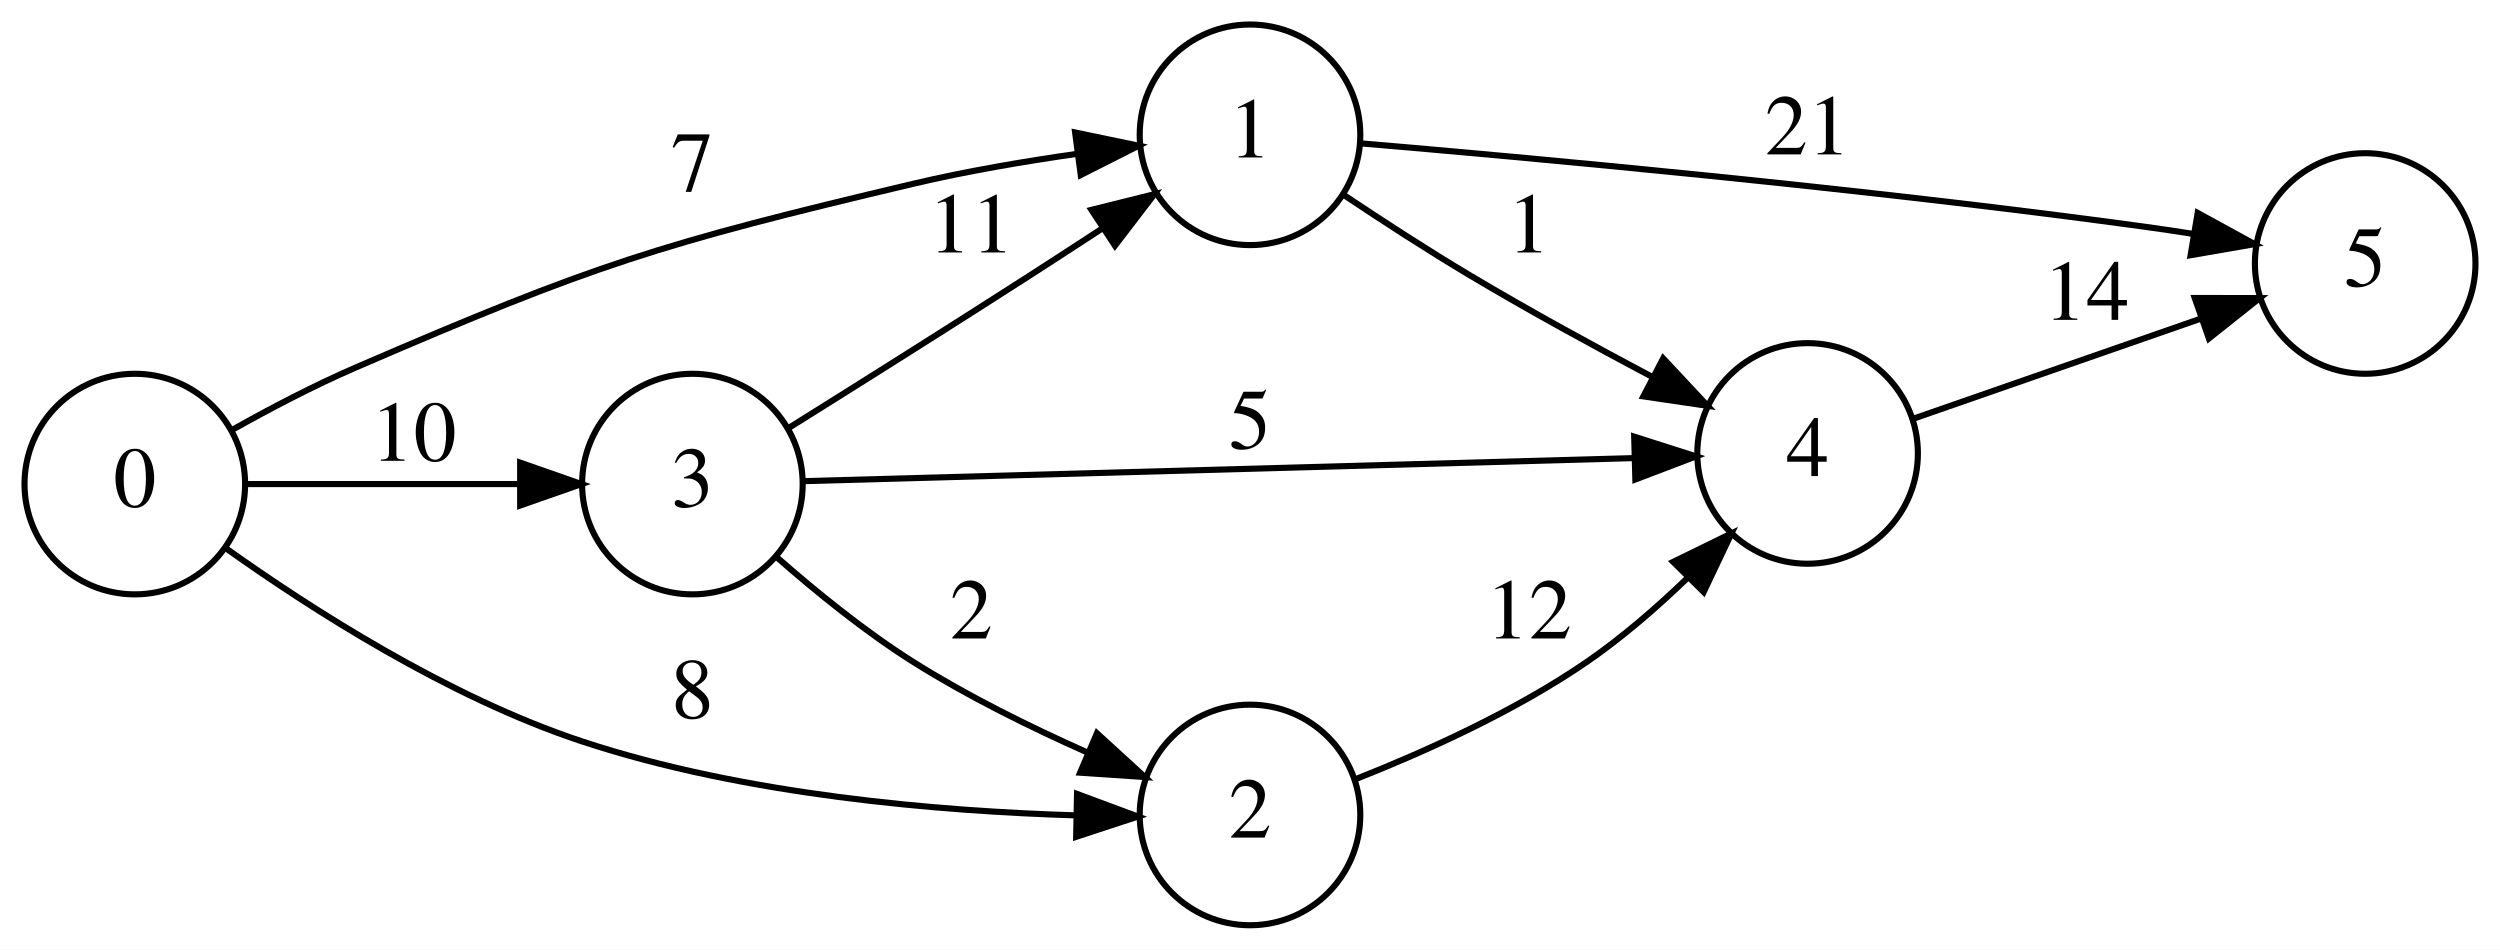
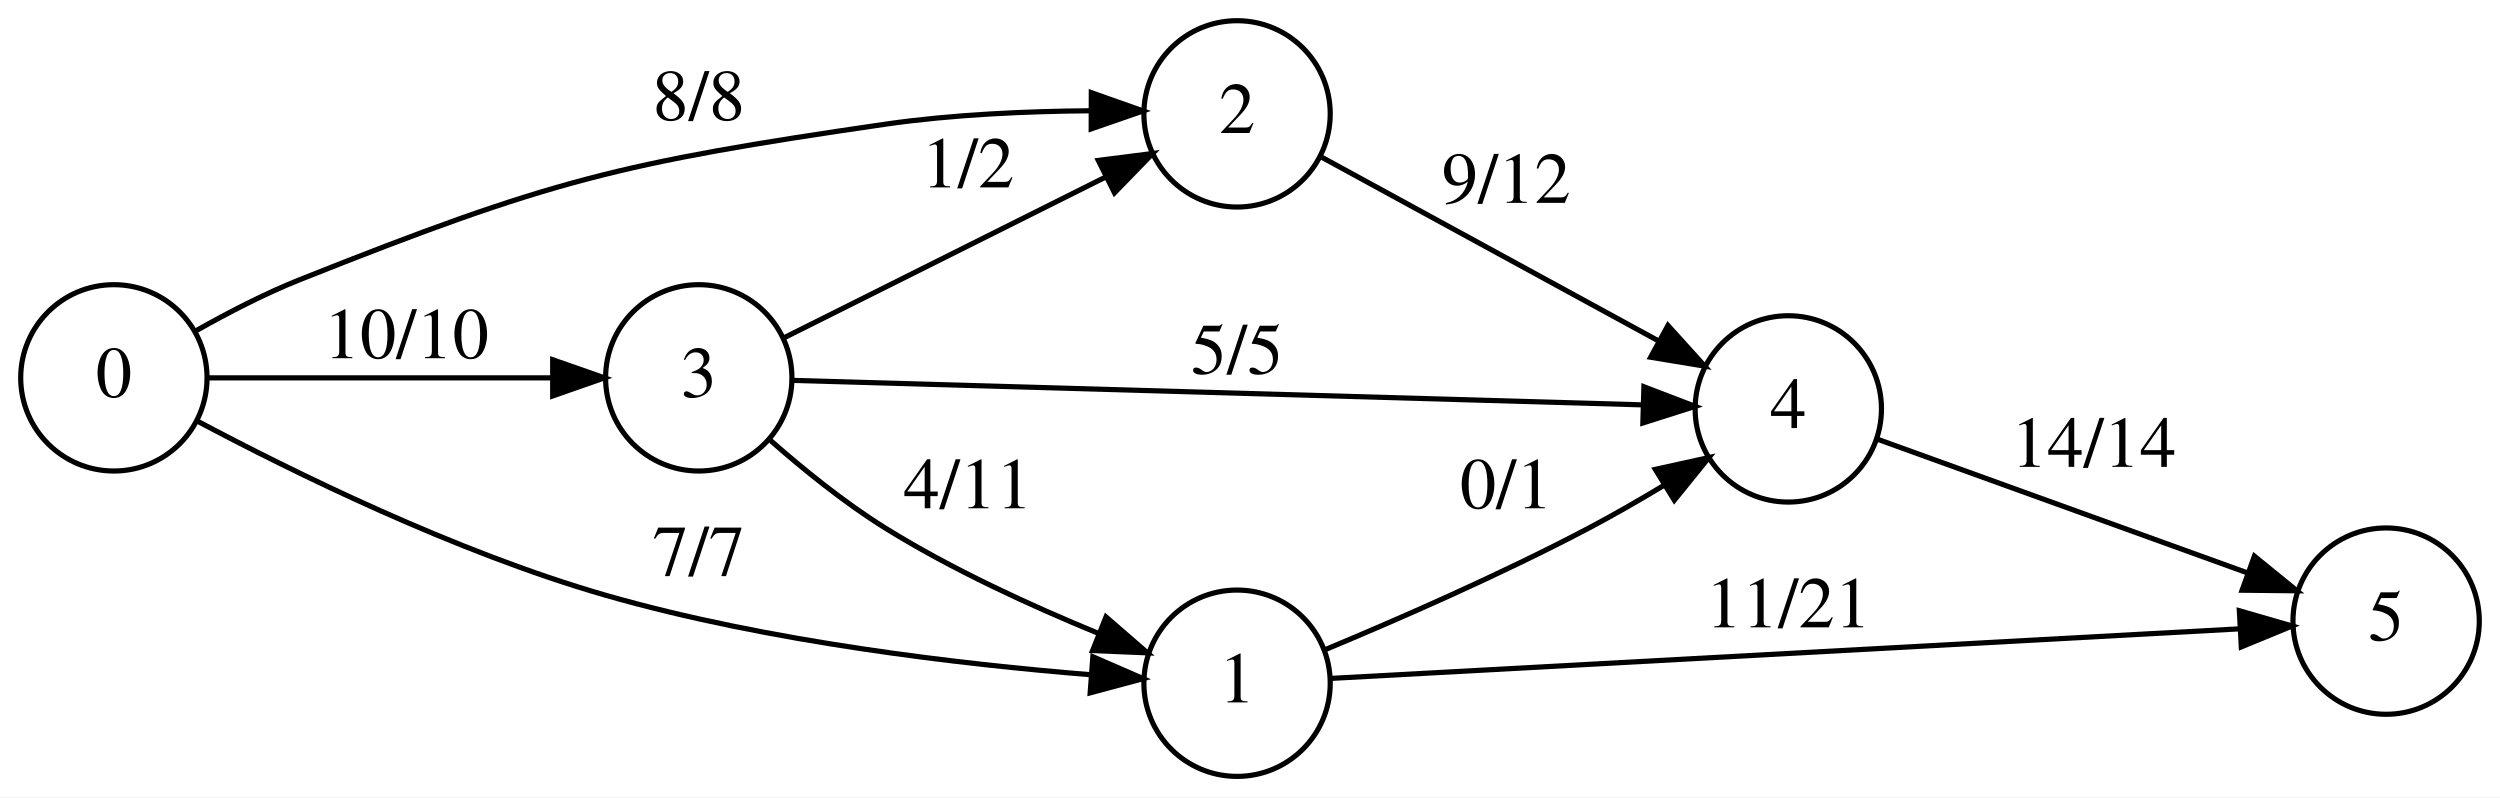
- <svg xmlns="http://www.w3.org/2000/svg" width="408pt" height="155pt" viewBox="0.00 0.00 408.00 155.00">
-   <g id="graph0" class="graph" transform="scale(1 1) rotate(0) translate(4 151)">
-     <polygon fill="white" stroke="transparent" points="-4,4 -4,-151 404,-151 404,4 -4,4" />
+ <svg xmlns="http://www.w3.org/2000/svg" width="483pt" height="154pt" viewBox="0.00 0.00 483.00 154.00">
+   <g id="graph0" class="graph" transform="scale(1 1) rotate(0) translate(4 150)">
+     <polygon fill="white" stroke="transparent" points="-4,4 -4,-150 479,-150 479,4 -4,4" />
    <g id="node1" class="node">
-       <ellipse fill="none" stroke="black" cx="291" cy="-77" rx="18" ry="18" />
-       <text text-anchor="middle" x="291" y="-73.3" font-family="Times,serif" font-size="14.00">4</text>
+       <ellipse fill="none" stroke="black" cx="18" cy="-77" rx="18" ry="18" />
+       <text text-anchor="middle" x="18" y="-73.3" font-family="Times,serif" font-size="14.00">0</text>
    </g>
    <g id="node2" class="node">
-       <ellipse fill="none" stroke="black" cx="382" cy="-108" rx="18" ry="18" />
-       <text text-anchor="middle" x="382" y="-104.3" font-family="Times,serif" font-size="14.00">5</text>
+       <ellipse fill="none" stroke="black" cx="235" cy="-128" rx="18" ry="18" />
+       <text text-anchor="middle" x="235" y="-124.3" font-family="Times,serif" font-size="14.00">2</text>
    </g>
    <g id="edge1" class="edge">
-       <path fill="none" stroke="black" d="M308.32,-82.69C321.37,-87.23 339.91,-93.69 355,-98.94" />
-       <polygon fill="black" stroke="black" points="354.18,-102.37 364.78,-102.35 356.49,-95.76 354.18,-102.37" />
-       <text text-anchor="middle" x="336.5" y="-98.8" font-family="Times,serif" font-size="14.00">14</text>
+       <path fill="none" stroke="black" d="M33.95,-86.14C40.02,-89.57 47.19,-93.29 54,-96 102.29,-115.2 115.58,-118.51 167,-126 180,-127.89 194.57,-128.51 206.79,-128.6" />
+       <polygon fill="black" stroke="black" points="206.84,-132.1 216.83,-128.57 206.82,-125.1 206.84,-132.1" />
+       <text text-anchor="middle" x="131" y="-126.8" font-family="Times,serif" font-size="14.00">8/8</text>
    </g>
    <g id="node3" class="node">
-       <ellipse fill="none" stroke="black" cx="200" cy="-129" rx="18" ry="18" />
-       <text text-anchor="middle" x="200" y="-125.3" font-family="Times,serif" font-size="14.00">1</text>
+       <ellipse fill="none" stroke="black" cx="131" cy="-77" rx="18" ry="18" />
+       <text text-anchor="middle" x="131" y="-73.3" font-family="Times,serif" font-size="14.00">3</text>
+     </g>
+     <g id="edge2" class="edge">
+       <path fill="none" stroke="black" d="M36.34,-77C54.1,-77 81.96,-77 102.68,-77" />
+       <polygon fill="black" stroke="black" points="102.78,-80.5 112.78,-77 102.78,-73.5 102.78,-80.5" />
+       <text text-anchor="middle" x="74.5" y="-80.8" font-family="Times,serif" font-size="14.00">10/10</text>
+     </g>
+     <g id="node4" class="node">
+       <ellipse fill="none" stroke="black" cx="235" cy="-18" rx="18" ry="18" />
+       <text text-anchor="middle" x="235" y="-14.3" font-family="Times,serif" font-size="14.00">1</text>
    </g>
    <g id="edge3" class="edge">
-       <path fill="none" stroke="black" d="M215.46,-119.08C221.7,-114.91 229.13,-110.09 236,-106 245.5,-100.34 256.18,-94.5 265.53,-89.55" />
-       <polygon fill="black" stroke="black" points="267.43,-92.51 274.67,-84.77 264.19,-86.31 267.43,-92.51" />
-       <text text-anchor="middle" x="245.5" y="-109.8" font-family="Times,serif" font-size="14.00">1</text>
+       <path fill="none" stroke="black" d="M34.13,-68.64C52.3,-58.98 83.97,-43.34 113,-35 144.43,-25.96 181.9,-21.65 206.72,-19.64" />
+       <polygon fill="black" stroke="black" points="207.14,-23.12 216.85,-18.89 206.62,-16.14 207.14,-23.12" />
+       <text text-anchor="middle" x="131" y="-38.8" font-family="Times,serif" font-size="14.00">7/7</text>
    </g>
-     <g id="edge2" class="edge">
-       <path fill="none" stroke="black" d="M218.01,-127.61C245.14,-125.31 299.87,-120.33 346,-114 348.57,-113.65 351.23,-113.25 353.89,-112.83" />
-       <polygon fill="black" stroke="black" points="354.66,-116.25 363.95,-111.16 353.51,-109.35 354.66,-116.25" />
-       <text text-anchor="middle" x="291" y="-125.8" font-family="Times,serif" font-size="14.00">21</text>
+     <g id="node5" class="node">
+       <ellipse fill="none" stroke="black" cx="341.5" cy="-71" rx="18" ry="18" />
+       <text text-anchor="middle" x="341.5" y="-67.3" font-family="Times,serif" font-size="14.00">4</text>
    </g>
-     <g id="node4" class="node">
-       <ellipse fill="none" stroke="black" cx="109" cy="-72" rx="18" ry="18" />
-       <text text-anchor="middle" x="109" y="-68.3" font-family="Times,serif" font-size="14.00">3</text>
+     <g id="edge4" class="edge">
+       <path fill="none" stroke="black" d="M251.42,-119.59C268.57,-110.23 296.5,-95 316.52,-84.08" />
+       <polygon fill="black" stroke="black" points="318.25,-87.12 325.36,-79.26 314.9,-80.98 318.25,-87.12" />
+       <text text-anchor="middle" x="287" y="-110.8" font-family="Times,serif" font-size="14.00">9/12</text>
    </g>
    <g id="edge6" class="edge">
-       <path fill="none" stroke="black" d="M127.26,-72.48C158.57,-73.35 224.98,-75.19 262.57,-76.24" />
-       <polygon fill="black" stroke="black" points="262.7,-79.74 272.79,-76.52 262.89,-72.75 262.7,-79.74" />
-       <text text-anchor="middle" x="200" y="-77.8" font-family="Times,serif" font-size="14.00">5</text>
+       <path fill="none" stroke="black" d="M147.49,-84.75C163.99,-92.99 190.32,-106.16 209.61,-115.8" />
+       <polygon fill="black" stroke="black" points="208.19,-119.01 218.7,-120.35 211.32,-112.75 208.19,-119.01" />
+       <text text-anchor="middle" x="183" y="-113.8" font-family="Times,serif" font-size="14.00">1/2</text>
    </g>
-     <g id="edge4" class="edge">
-       <path fill="none" stroke="black" d="M124.72,-81.16C135.6,-87.96 150.77,-97.49 164,-106 167.89,-108.5 172.01,-111.18 176,-113.79" />
-       <polygon fill="black" stroke="black" points="174.12,-116.75 184.4,-119.31 177.96,-110.9 174.12,-116.75" />
-       <text text-anchor="middle" x="154.5" y="-109.8" font-family="Times,serif" font-size="14.00">11</text>
-     </g>
-     <g id="node5" class="node">
-       <ellipse fill="none" stroke="black" cx="200" cy="-18" rx="18" ry="18" />
-       <text text-anchor="middle" x="200" y="-14.3" font-family="Times,serif" font-size="14.00">2</text>
+     <g id="edge7" class="edge">
+       <path fill="none" stroke="black" d="M144.65,-65.09C151.04,-59.46 159.09,-52.92 167,-48 179.89,-39.98 195.3,-32.93 208.09,-27.68" />
+       <polygon fill="black" stroke="black" points="209.68,-30.81 217.68,-23.87 207.09,-24.31 209.68,-30.81" />
+       <text text-anchor="middle" x="183" y="-51.8" font-family="Times,serif" font-size="14.00">4/11</text>
    </g>
    <g id="edge5" class="edge">
-       <path fill="none" stroke="black" d="M122.68,-60.14C129.07,-54.52 137.12,-47.97 145,-43 153.86,-37.41 164.16,-32.33 173.38,-28.23" />
-       <polygon fill="black" stroke="black" points="175.02,-31.34 182.84,-24.19 172.27,-24.9 175.02,-31.34" />
-       <text text-anchor="middle" x="154.5" y="-46.8" font-family="Times,serif" font-size="14.00">2</text>
+       <path fill="none" stroke="black" d="M149.06,-76.51C185.2,-75.47 269.69,-73.04 313.33,-71.78" />
+       <polygon fill="black" stroke="black" points="313.6,-75.28 323.49,-71.49 313.4,-68.28 313.6,-75.28" />
+       <text text-anchor="middle" x="235" y="-77.8" font-family="Times,serif" font-size="14.00">5/5</text>
    </g>
-     <g id="edge7" class="edge">
-       <path fill="none" stroke="black" d="M217.35,-23.89C228.48,-28.29 243.25,-34.92 255,-43 260.68,-46.91 266.29,-51.76 271.29,-56.57" />
-       <polygon fill="black" stroke="black" points="269.06,-59.3 278.58,-63.95 274.04,-54.38 269.06,-59.3" />
-       <text text-anchor="middle" x="245.5" y="-46.8" font-family="Times,serif" font-size="14.00">12</text>
+     <g id="edge8" class="edge">
+       <path fill="none" stroke="black" d="M251.98,-24.47C265.73,-30.19 285.98,-39.02 303,-48 307.77,-50.52 312.77,-53.4 317.5,-56.25" />
+       <polygon fill="black" stroke="black" points="315.8,-59.32 326.15,-61.6 319.48,-53.36 315.8,-59.32" />
+       <text text-anchor="middle" x="287" y="-51.8" font-family="Times,serif" font-size="14.00">0/1</text>
    </g>
    <g id="node6" class="node">
-       <ellipse fill="none" stroke="black" cx="18" cy="-72" rx="18" ry="18" />
-       <text text-anchor="middle" x="18" y="-68.3" font-family="Times,serif" font-size="14.00">0</text>
-     </g>
-     <g id="edge8" class="edge">
-       <path fill="none" stroke="black" d="M34.04,-80.93C40.12,-84.34 47.27,-88.09 54,-91 93.09,-107.89 103.56,-111.18 145,-121 153.65,-123.05 163.22,-124.67 171.87,-125.91" />
-       <polygon fill="black" stroke="black" points="171.46,-129.38 181.83,-127.22 172.38,-122.44 171.46,-129.38" />
-       <text text-anchor="middle" x="109" y="-119.8" font-family="Times,serif" font-size="14.00">7</text>
+       <ellipse fill="none" stroke="black" cx="457" cy="-30" rx="18" ry="18" />
+       <text text-anchor="middle" x="457" y="-26.3" font-family="Times,serif" font-size="14.00">5</text>
    </g>
    <g id="edge9" class="edge">
-       <path fill="none" stroke="black" d="M36.16,-72C48.72,-72 66.02,-72 80.5,-72" />
-       <polygon fill="black" stroke="black" points="80.89,-75.5 90.89,-72 80.89,-68.5 80.89,-75.5" />
-       <text text-anchor="middle" x="63.5" y="-75.8" font-family="Times,serif" font-size="14.00">10</text>
+       <path fill="none" stroke="black" d="M253.26,-18.94C291.34,-21.02 382.77,-26.01 428.7,-28.51" />
+       <polygon fill="black" stroke="black" points="428.64,-32.01 438.82,-29.06 429.02,-25.02 428.64,-32.01" />
+       <text text-anchor="middle" x="341.5" y="-28.8" font-family="Times,serif" font-size="14.00">11/21</text>
    </g>
    <g id="edge10" class="edge">
-       <path fill="none" stroke="black" d="M32.77,-61.59C46.67,-51.68 69.15,-37.22 91,-30 117.48,-21.24 149.38,-18.6 171.62,-17.93" />
-       <polygon fill="black" stroke="black" points="171.77,-21.43 181.7,-17.74 171.63,-14.43 171.77,-21.43" />
-       <text text-anchor="middle" x="109" y="-33.8" font-family="Times,serif" font-size="14.00">8</text>
+       <path fill="none" stroke="black" d="M358.76,-65.13C377.39,-58.4 408.16,-47.28 430.09,-39.36" />
+       <polygon fill="black" stroke="black" points="431.55,-42.55 439.77,-35.86 429.17,-35.97 431.55,-42.55" />
+       <text text-anchor="middle" x="400.5" y="-59.8" font-family="Times,serif" font-size="14.00">14/14</text>
    </g>
  </g>
</svg>
